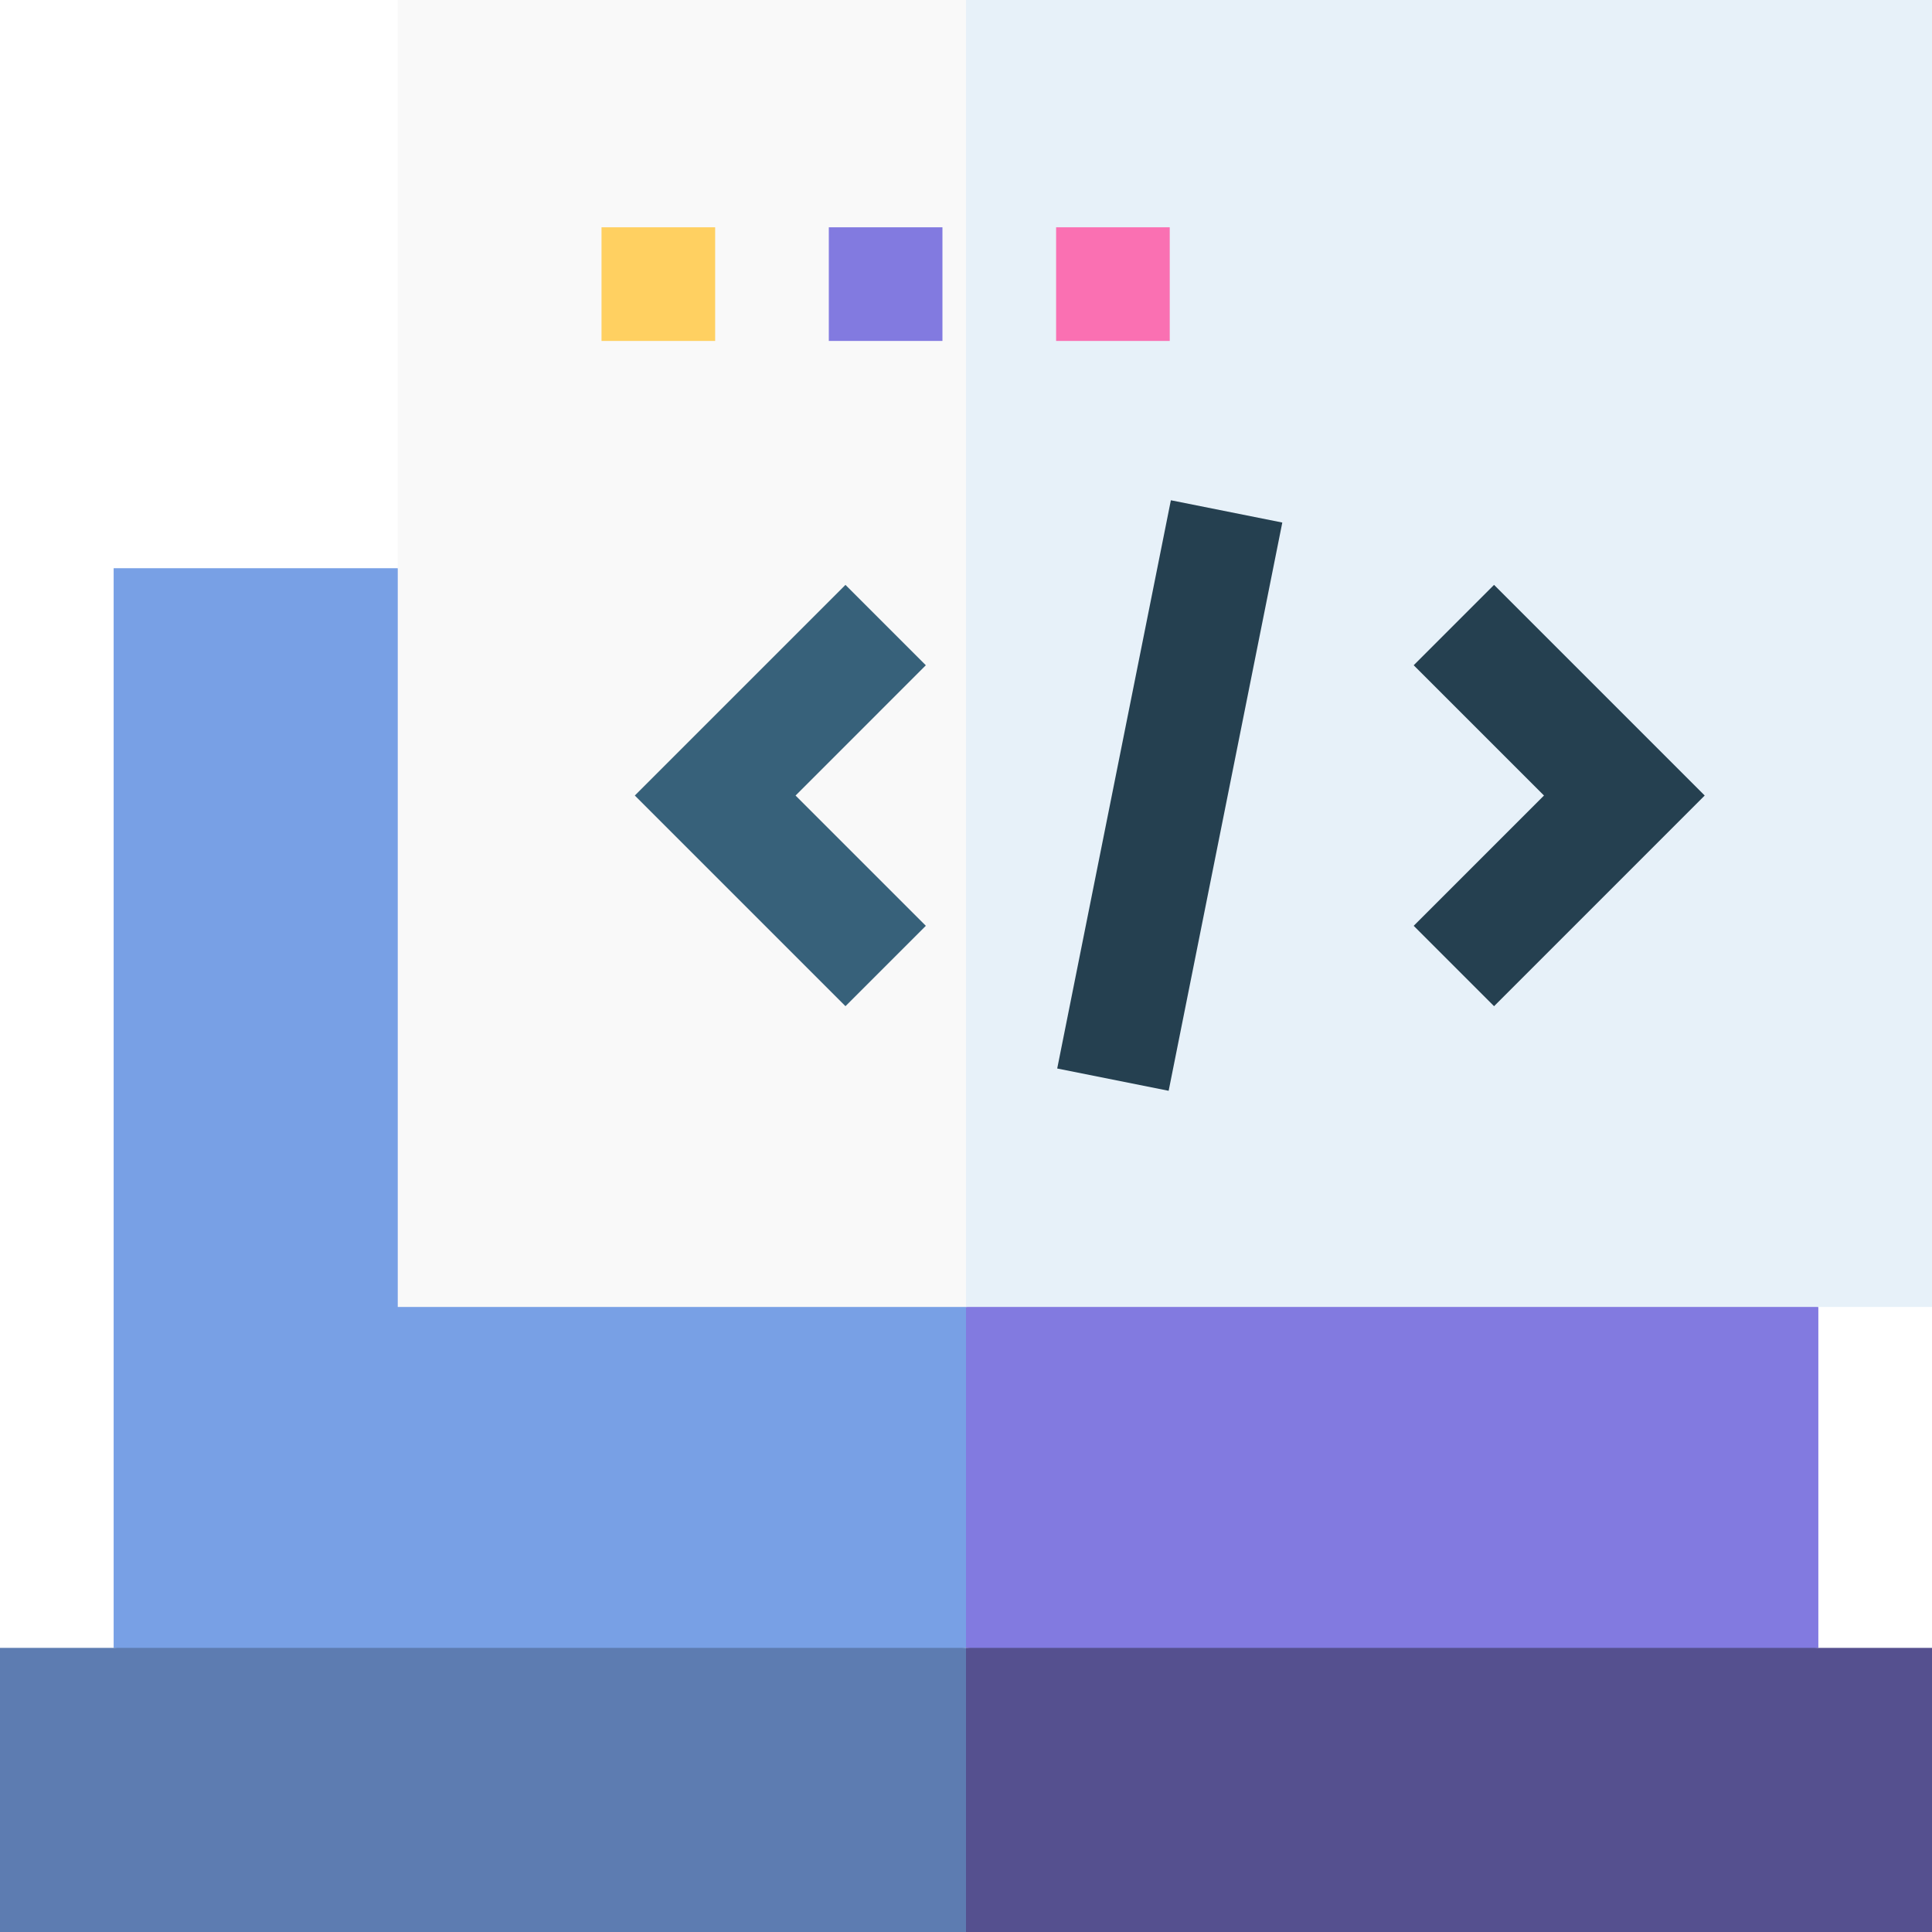
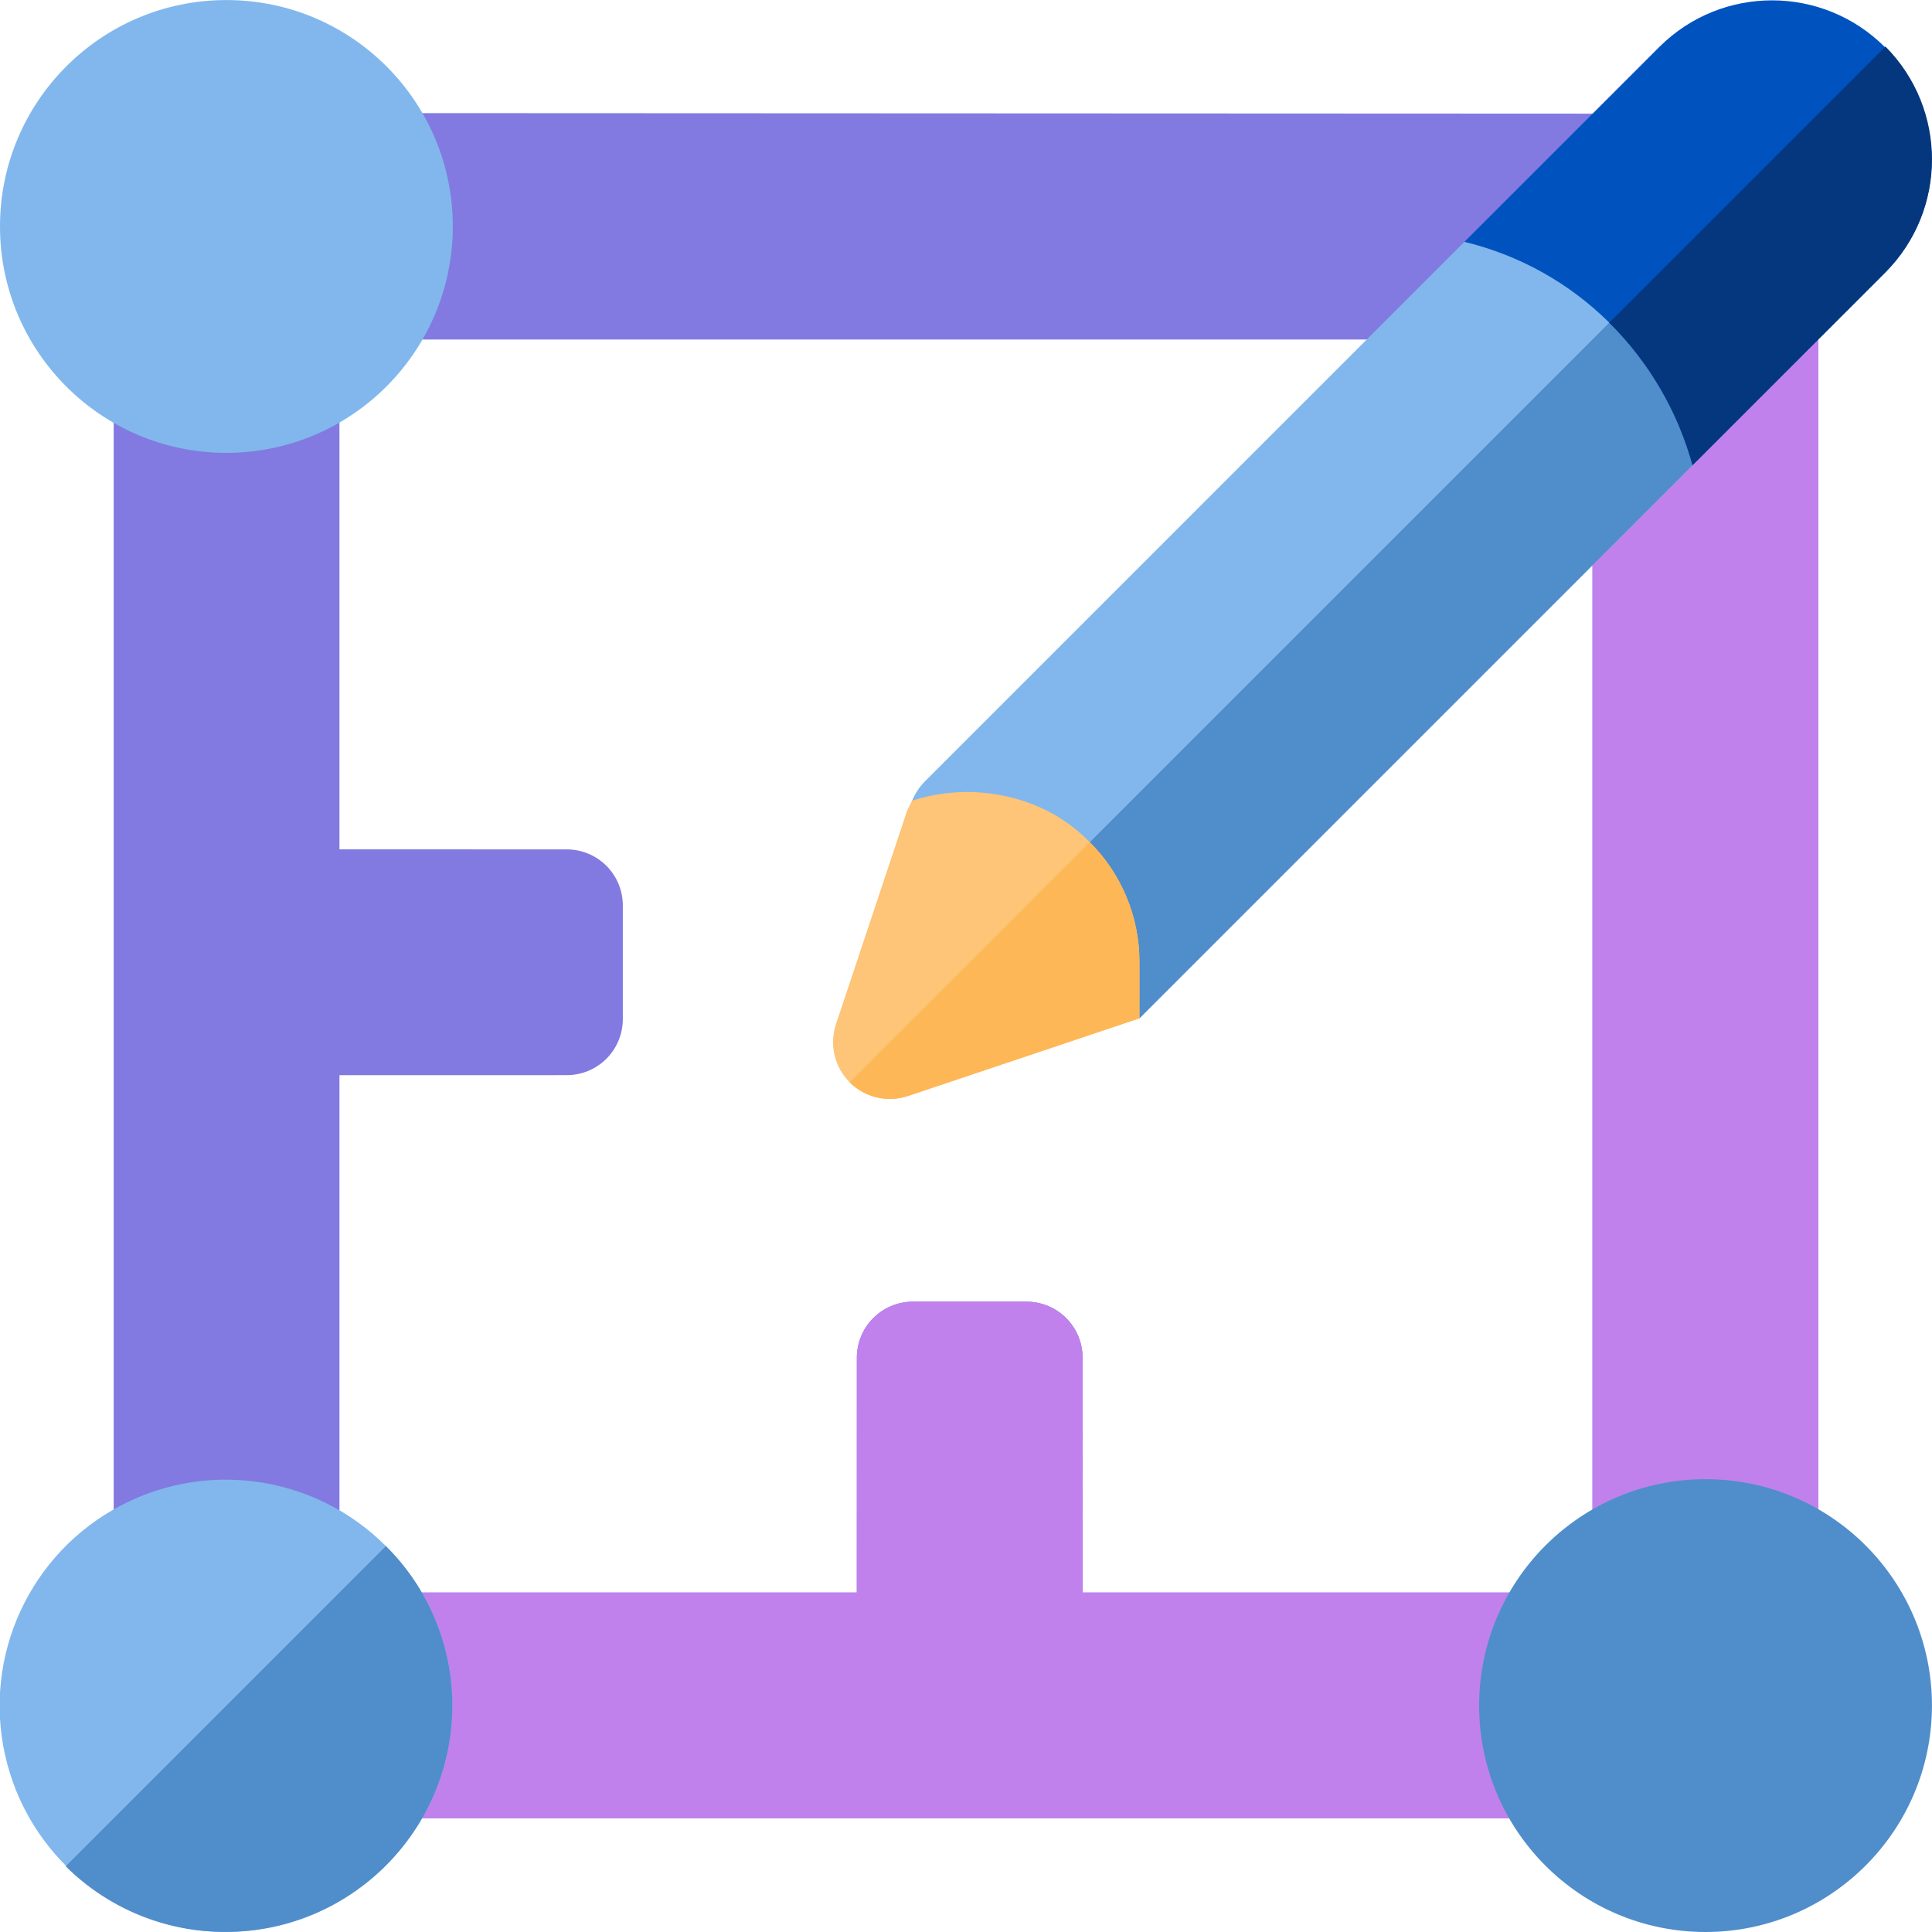
- <svg xmlns="http://www.w3.org/2000/svg" id="development" width="512" height="512" viewBox="0 0 512 512">
-   <path id="Path_3720" data-name="Path 3720" d="M255.882,436.118l10.039-45-10.039-45.353L105.294,150H30V436.118l105.176,15.236Z" transform="translate(0.118 0.588)" fill="#78A0E5" />
-   <path id="Path_3721" data-name="Path 3721" d="M105,0V346.353H255.588l15.059-173.176L255.588,0Z" transform="translate(0.412)" fill="#f9f9f9" />
-   <path id="Path_3722" data-name="Path 3722" d="M480.882,435.392V345.039L367.941,335,255,345.039v90.353l121.179,15.236Z" transform="translate(1 1.314)" fill="#827ae0" />
-   <path id="Path_3723" data-name="Path 3723" d="M511,346.353V0H255V346.353Z" transform="translate(1)" fill="#e7f1f9" />
-   <path id="Path_3724" data-name="Path 3724" d="M218.787,60H248.9V90.118H218.787Z" transform="translate(0.858 0.235)" fill="#827ae0" />
-   <path id="Path_3725" data-name="Path 3725" d="M278.787,60H308.9V90.118H278.787Z" transform="translate(1.093 0.235)" fill="#fa70b2" />
-   <path id="Path_3726" data-name="Path 3726" d="M158.787,60H188.9V90.118H158.787Z" transform="translate(0.623 0.235)" fill="#ffd061" />
-   <path id="Path_3727" data-name="Path 3727" d="M223.4,266.042l-55.825-55.824L223.4,154.394l21.3,21.3-34.528,34.529L244.7,244.747Z" transform="translate(0.657 0.605)" fill="#37617a" />
-   <path id="Path_3728" data-name="Path 3728" d="M373.181,175.689l34.528,34.529-34.528,34.529,21.3,21.3L450.3,210.218l-55.824-55.824Z" transform="translate(1.463 0.605)" fill="#254050" />
-   <path id="Path_3729" data-name="Path 3729" d="M279.078,282.647l29.533,5.906,30.118-150.587L309.2,132.059C305.534,150.364,282.747,264.3,279.078,282.647Z" transform="translate(1.094 0.518)" fill="#254050" />
-   <path id="Path_3730" data-name="Path 3730" d="M256,510.294H0V435H256l10.039,36.141Z" transform="translate(0 1.706)" fill="#5D7CB1" />
-   <path id="Path_3731" data-name="Path 3731" d="M255,435H511v75.294H255Z" transform="translate(1 1.706)" fill="#55508f" />
+ <svg xmlns="http://www.w3.org/2000/svg" id="design" width="512" height="512" viewBox="0 0 512 512">
+   <path id="Path_3746" data-name="Path 3746" d="M481.859,30.141l-451.732-.2v451.93H481.859ZM286.9,360.017a14.856,14.856,0,0,0-15.062-15.062h-29.7a14.853,14.853,0,0,0-15.062,15.062l-.012,62.019H89.961v-137.1l60.032-.012a14.853,14.853,0,0,0,15.062-15.062v-29.7A14.856,14.856,0,0,0,149.994,225.1L89.96,225.09V89.973H422.027V422.038H286.91Z" fill="#827ae0" />
+   <path id="Path_3747" data-name="Path 3747" d="M481.859,481.871H30.127l59.834-59.834h137.1l.012-62.019a14.853,14.853,0,0,1,15.062-15.062h29.7A14.856,14.856,0,0,1,286.9,360.017l.011,62.02H422.027V89.973l59.832-59.832Z" fill="#c081ed" />
+   <g id="Group_1400" data-name="Group 1400">
+     <path id="Path_3748" data-name="Path 3748" d="M59.837,511.981a59.927,59.927,0,1,1,42.427-102.247,59.474,59.474,0,0,1,17.607,42.213A60.113,60.113,0,0,1,59.837,511.981Z" fill="#81b7ed" />
+     <path id="Path_3749" data-name="Path 3749" d="M60,120.014a60,60,0,1,1,60-60A60.059,60.059,0,0,1,60,120.014Z" fill="#81b7ed" />
+   </g>
+   <path id="Path_3750" data-name="Path 3750" d="M301.989,90.014h0Z" />
+   <path id="Path_3751" data-name="Path 3751" d="M448.542,123.278,301.96,269.861s-24.819-7.423-26.092-8.273c-.423-.423-5.94-6.362-12.3-13.151-8.7-9.546-18.879-20.577-18.879-20.577l-2.97-15.7a16.661,16.661,0,0,1,4.031-5.727L388.086,64.094l34.152-6.576,15.7,16.546,19.3,20.153Z" fill="#81b7ed" />
+   <path id="Path_3752" data-name="Path 3752" d="M448.542,123.278,301.96,269.861s-24.819-7.423-26.092-8.273c-.423-.423-5.94-6.362-12.3-13.151L437.937,74.063l19.3,20.153Z" fill="#508dcb" />
+   <g id="Group_1401" data-name="Group 1401">
+     <path id="Path_3753" data-name="Path 3753" d="M451.989,512a60,60,0,1,1,60-60A60.059,60.059,0,0,1,451.989,512Z" fill="#508dcb" />
+     <path id="Path_3754" data-name="Path 3754" d="M59.837,511.981a59.787,59.787,0,0,1-42.426-17.394l84.853-84.853a59.474,59.474,0,0,1,17.607,42.213A60.113,60.113,0,0,1,59.837,511.981Z" fill="#508dcb" />
+   </g>
+   <path id="Path_3755" data-name="Path 3755" d="M301.96,269.861l-61.3,20.577a15.049,15.049,0,0,1-19.093-19.093l18.879-56.639q.639-1.272,1.274-2.545a47.921,47.921,0,0,1,32.668,1.273,42.332,42.332,0,0,1,14.425,9.759,44.733,44.733,0,0,1,13.152,31.82Z" fill="#fec478" />
+   <path id="Path_3756" data-name="Path 3756" d="M225.168,286.832l63.64-63.64a44.733,44.733,0,0,1,13.152,31.82V269.86l-61.3,20.577A15.137,15.137,0,0,1,225.168,286.832Z" fill="#feb756" />
+   <path id="Path_3757" data-name="Path 3757" d="M499.667,72.153l-51.125,51.125a84.754,84.754,0,0,0-22.061-37.759,81.7,81.7,0,0,0-38.395-21.426l51.76-51.76a42.3,42.3,0,0,1,59.821,59.82Z" fill="#0053bf" />
+   <path id="Path_3758" data-name="Path 3758" d="M448.542,123.278a84.754,84.754,0,0,0-22.061-37.759l73.186-73.186a42.434,42.434,0,0,1,0,59.82Z" fill="#05377f" />
</svg>
